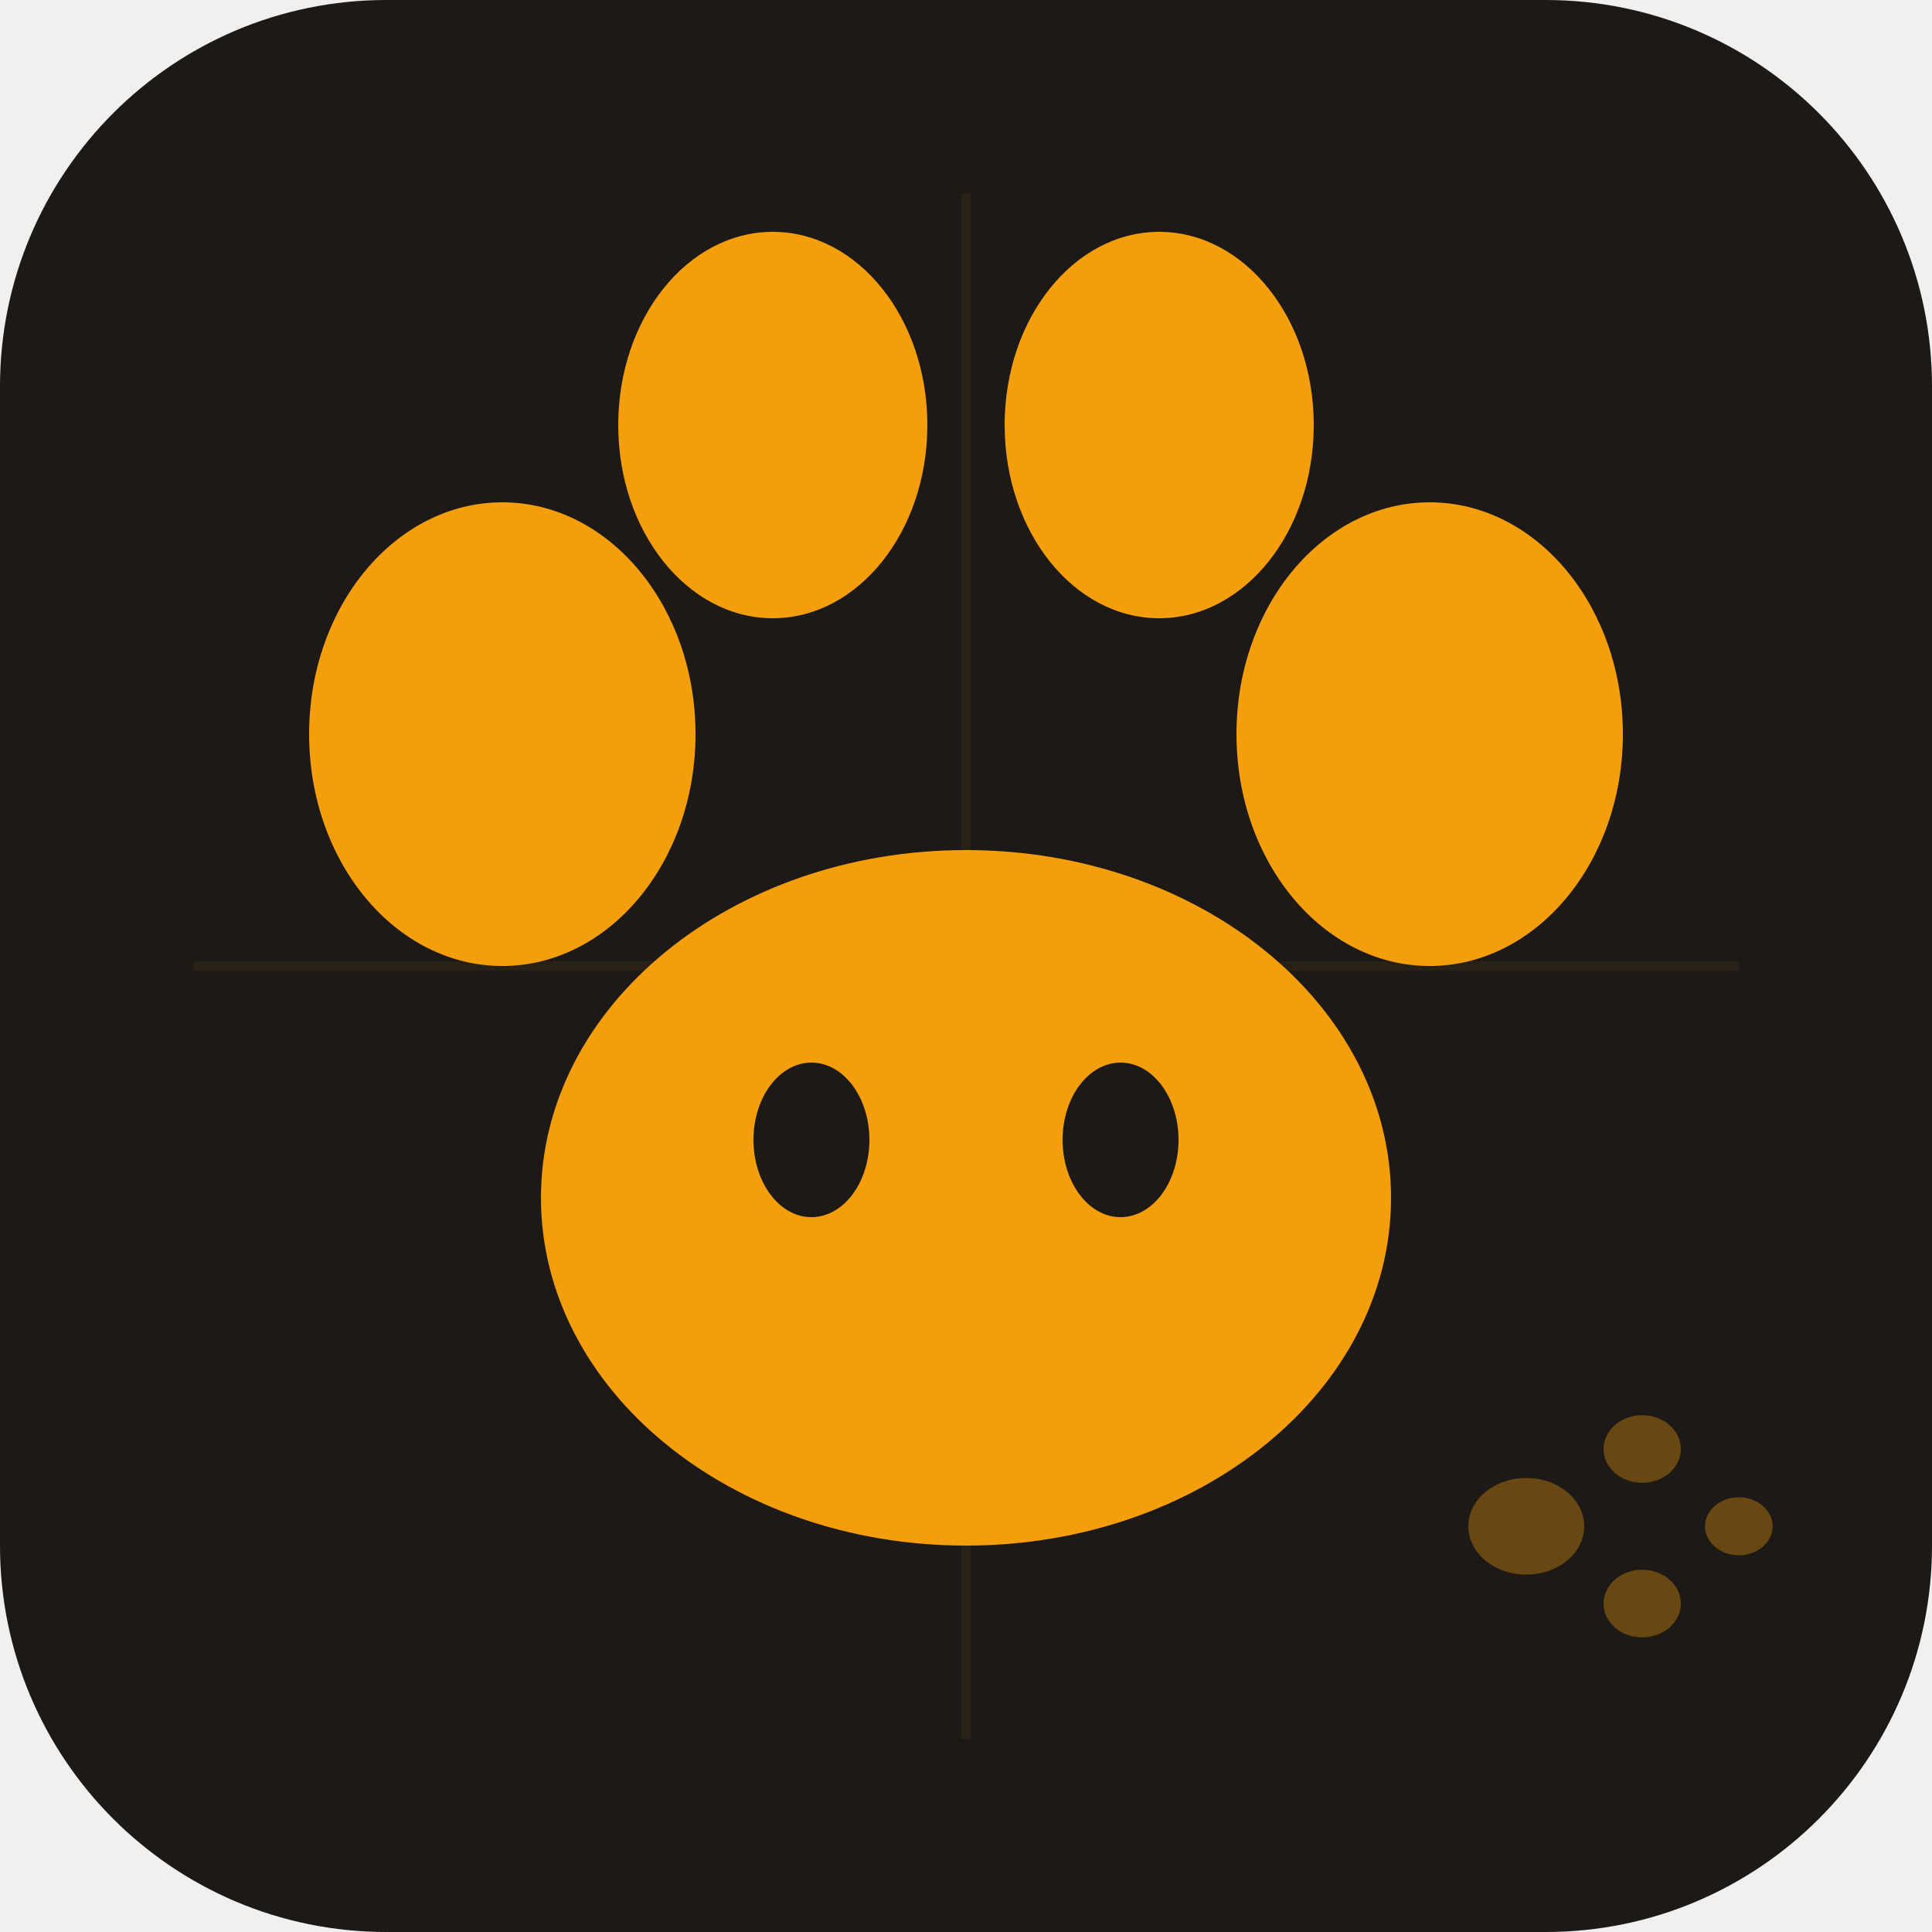
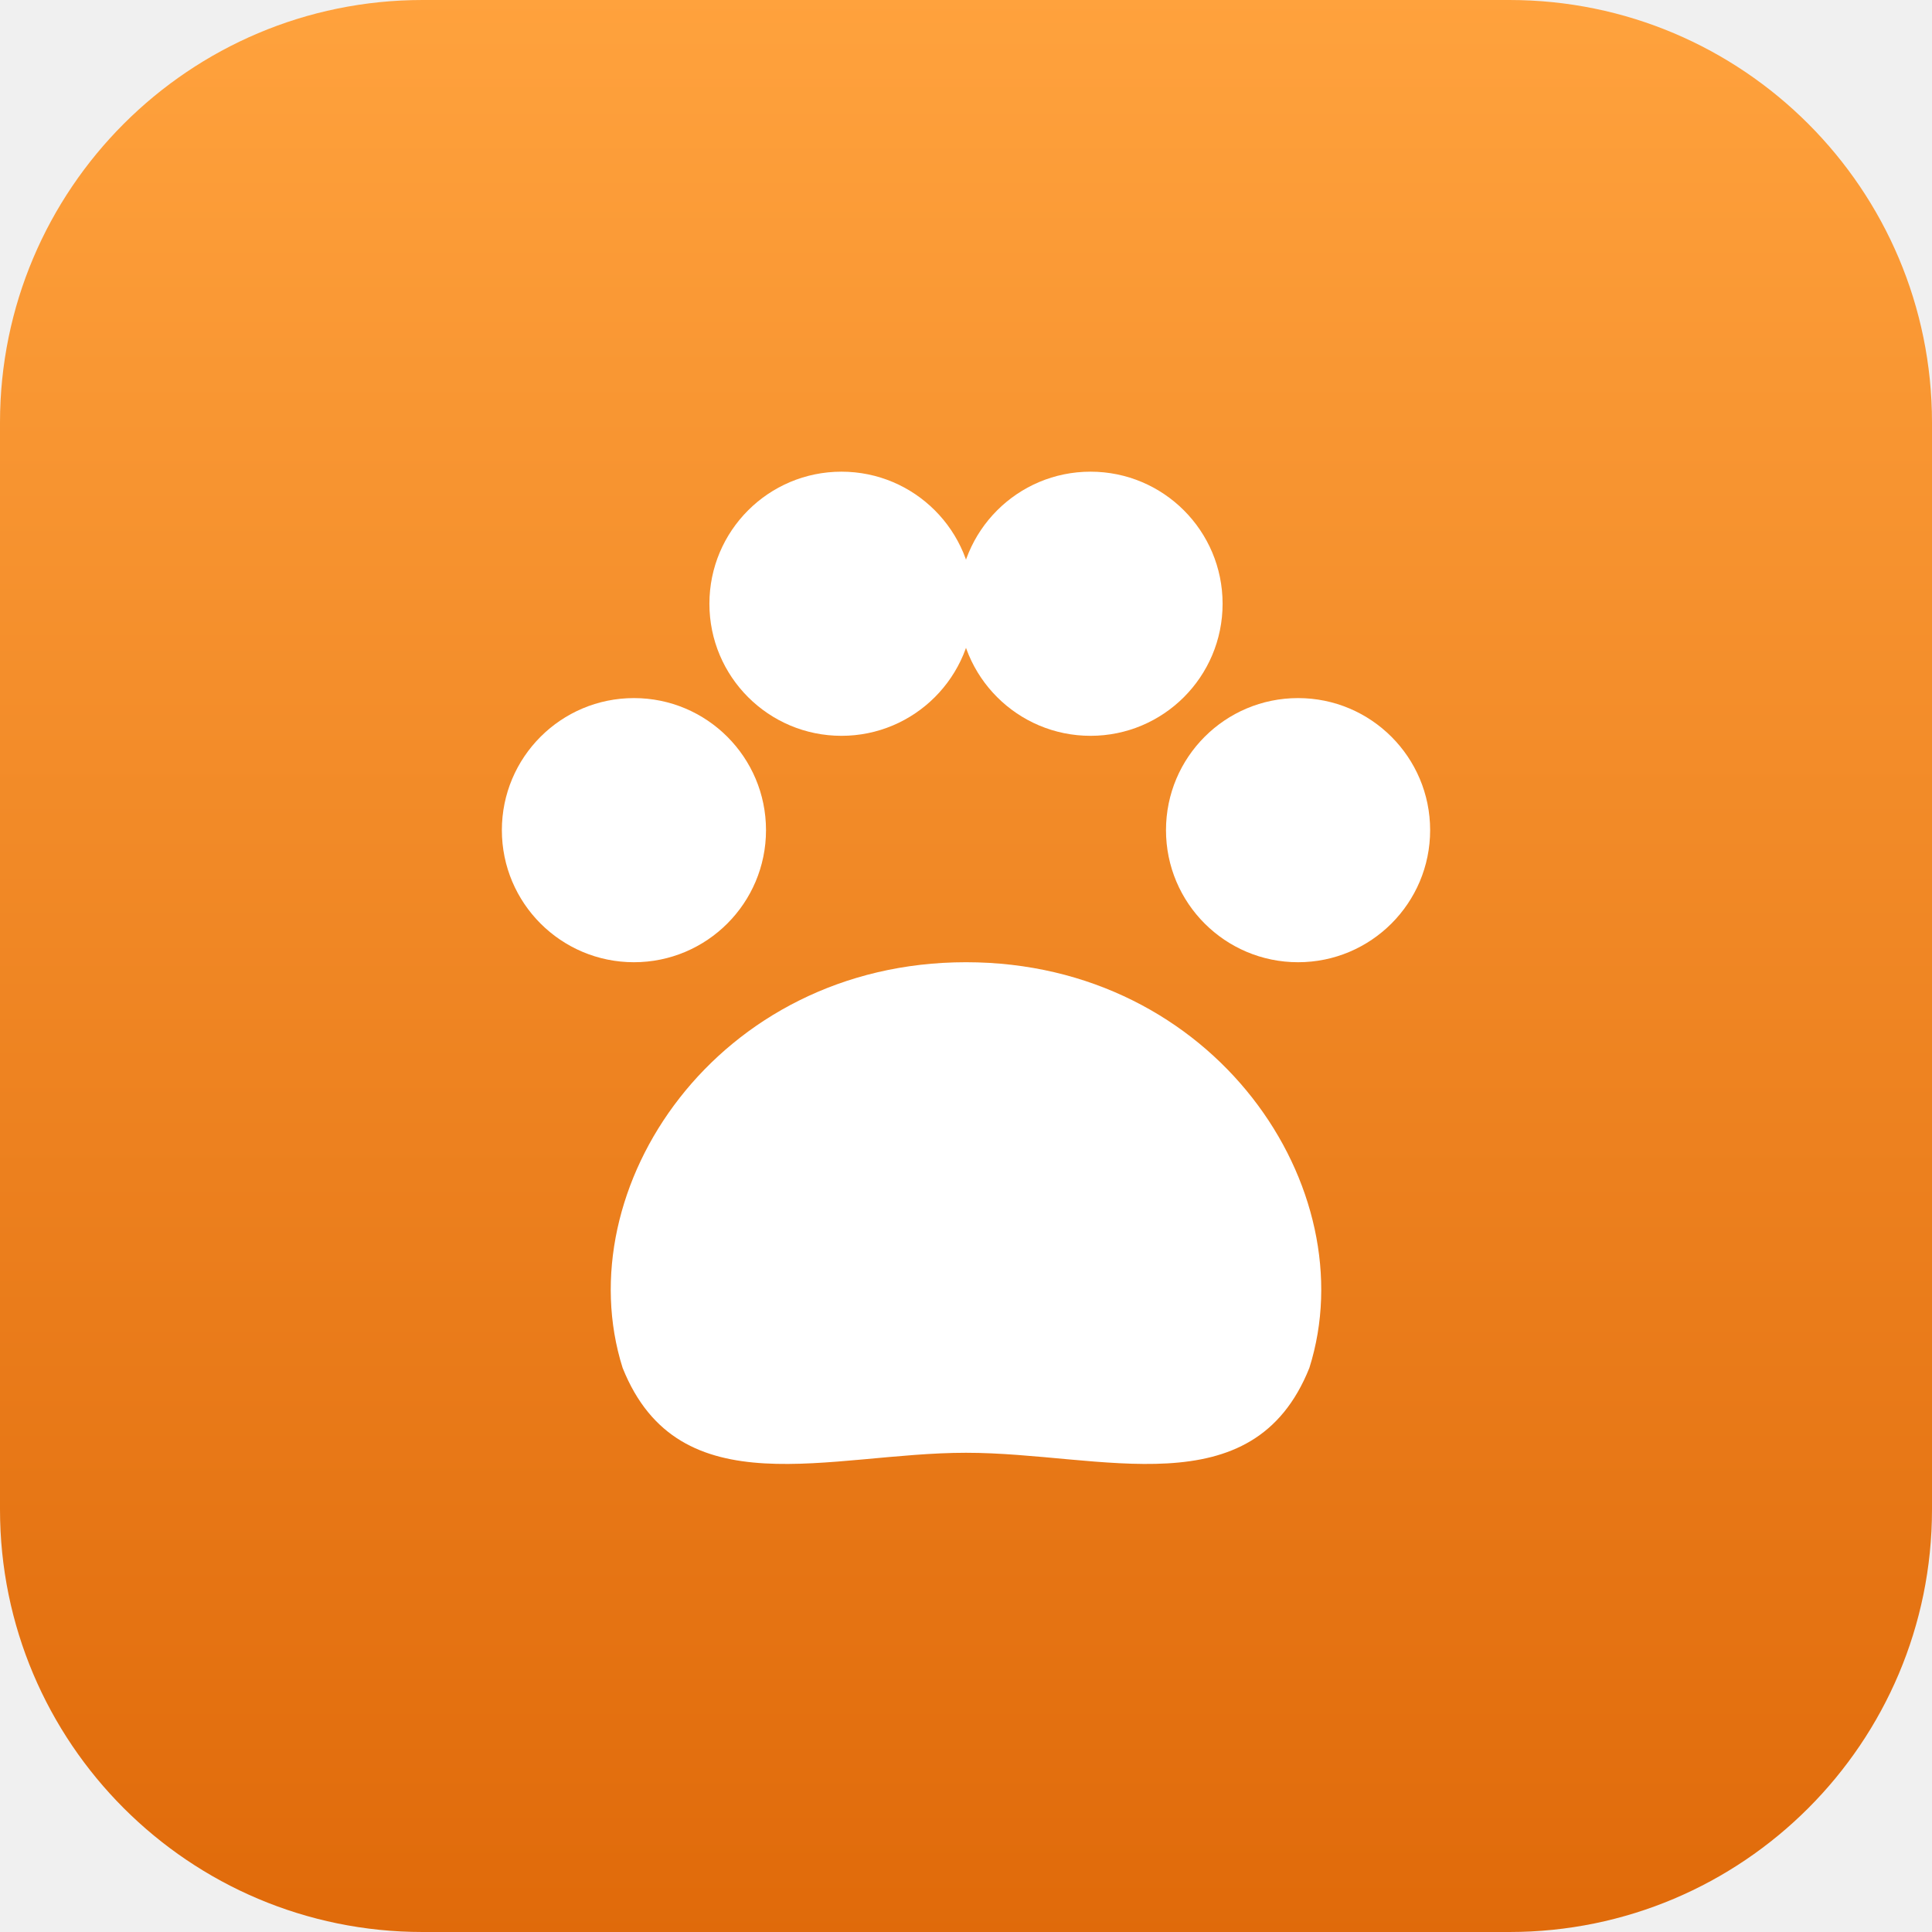
- <svg xmlns="http://www.w3.org/2000/svg" width="200" height="200" viewBox="0 0 200 200">
-   <rect width="200" height="200" rx="40" fill="#1c1917" />
-   <line x1="20" y1="100" x2="180" y2="100" stroke="rgba(245,158,11,0.06)" stroke-width="1" />
-   <line x1="100" y1="20" x2="100" y2="180" stroke="rgba(245,158,11,0.06)" stroke-width="1" />
-   <g fill="#f59e0b">
-     <ellipse cx="100" cy="124" rx="44" ry="36" />
-     <ellipse cx="52" cy="76" rx="20" ry="24" />
-     <ellipse cx="148" cy="76" rx="20" ry="24" />
-     <ellipse cx="80" cy="44" rx="16" ry="20" />
-     <ellipse cx="120" cy="44" rx="16" ry="20" />
-   </g>
-   <g fill="#1c1917">
-     <ellipse cx="84" cy="118" rx="6" ry="8" />
-     <ellipse cx="116" cy="118" rx="6" ry="8" />
-   </g>
-   <g fill="rgba(245,158,11,0.35)">
-     <ellipse cx="158" cy="158" rx="6" ry="5" />
-     <ellipse cx="170" cy="150" rx="4" ry="3.5" />
-     <ellipse cx="170" cy="166" rx="4" ry="3.5" />
-     <ellipse cx="180" cy="158" rx="3.5" ry="3" />
+ <svg xmlns="http://www.w3.org/2000/svg" width="200" height="200" viewBox="0 0 1024 1024">
+   <defs>
+     <linearGradient id="g" x1="0" y1="0" x2="0" y2="1">
+       <stop offset="0" stop-color="#ffa23d" />
+       <stop offset="1" stop-color="#e06a0a" />
+     </linearGradient>
+   </defs>
+   <rect width="1024" height="1024" rx="224" fill="url(#g)" />
+   <g fill="#fff">
+     <circle cx="336" cy="440" r="70" />
+     <circle cx="446" cy="320" r="70" />
+     <circle cx="578" cy="320" r="70" />
+     <circle cx="688" cy="440" r="70" />
+     <path d="M512 510C380 510 300 630 330 725C360 800 440 770 512 770C584 770 664 800 694 725C724 630 644 510 512 510Z" />
  </g>
</svg>
